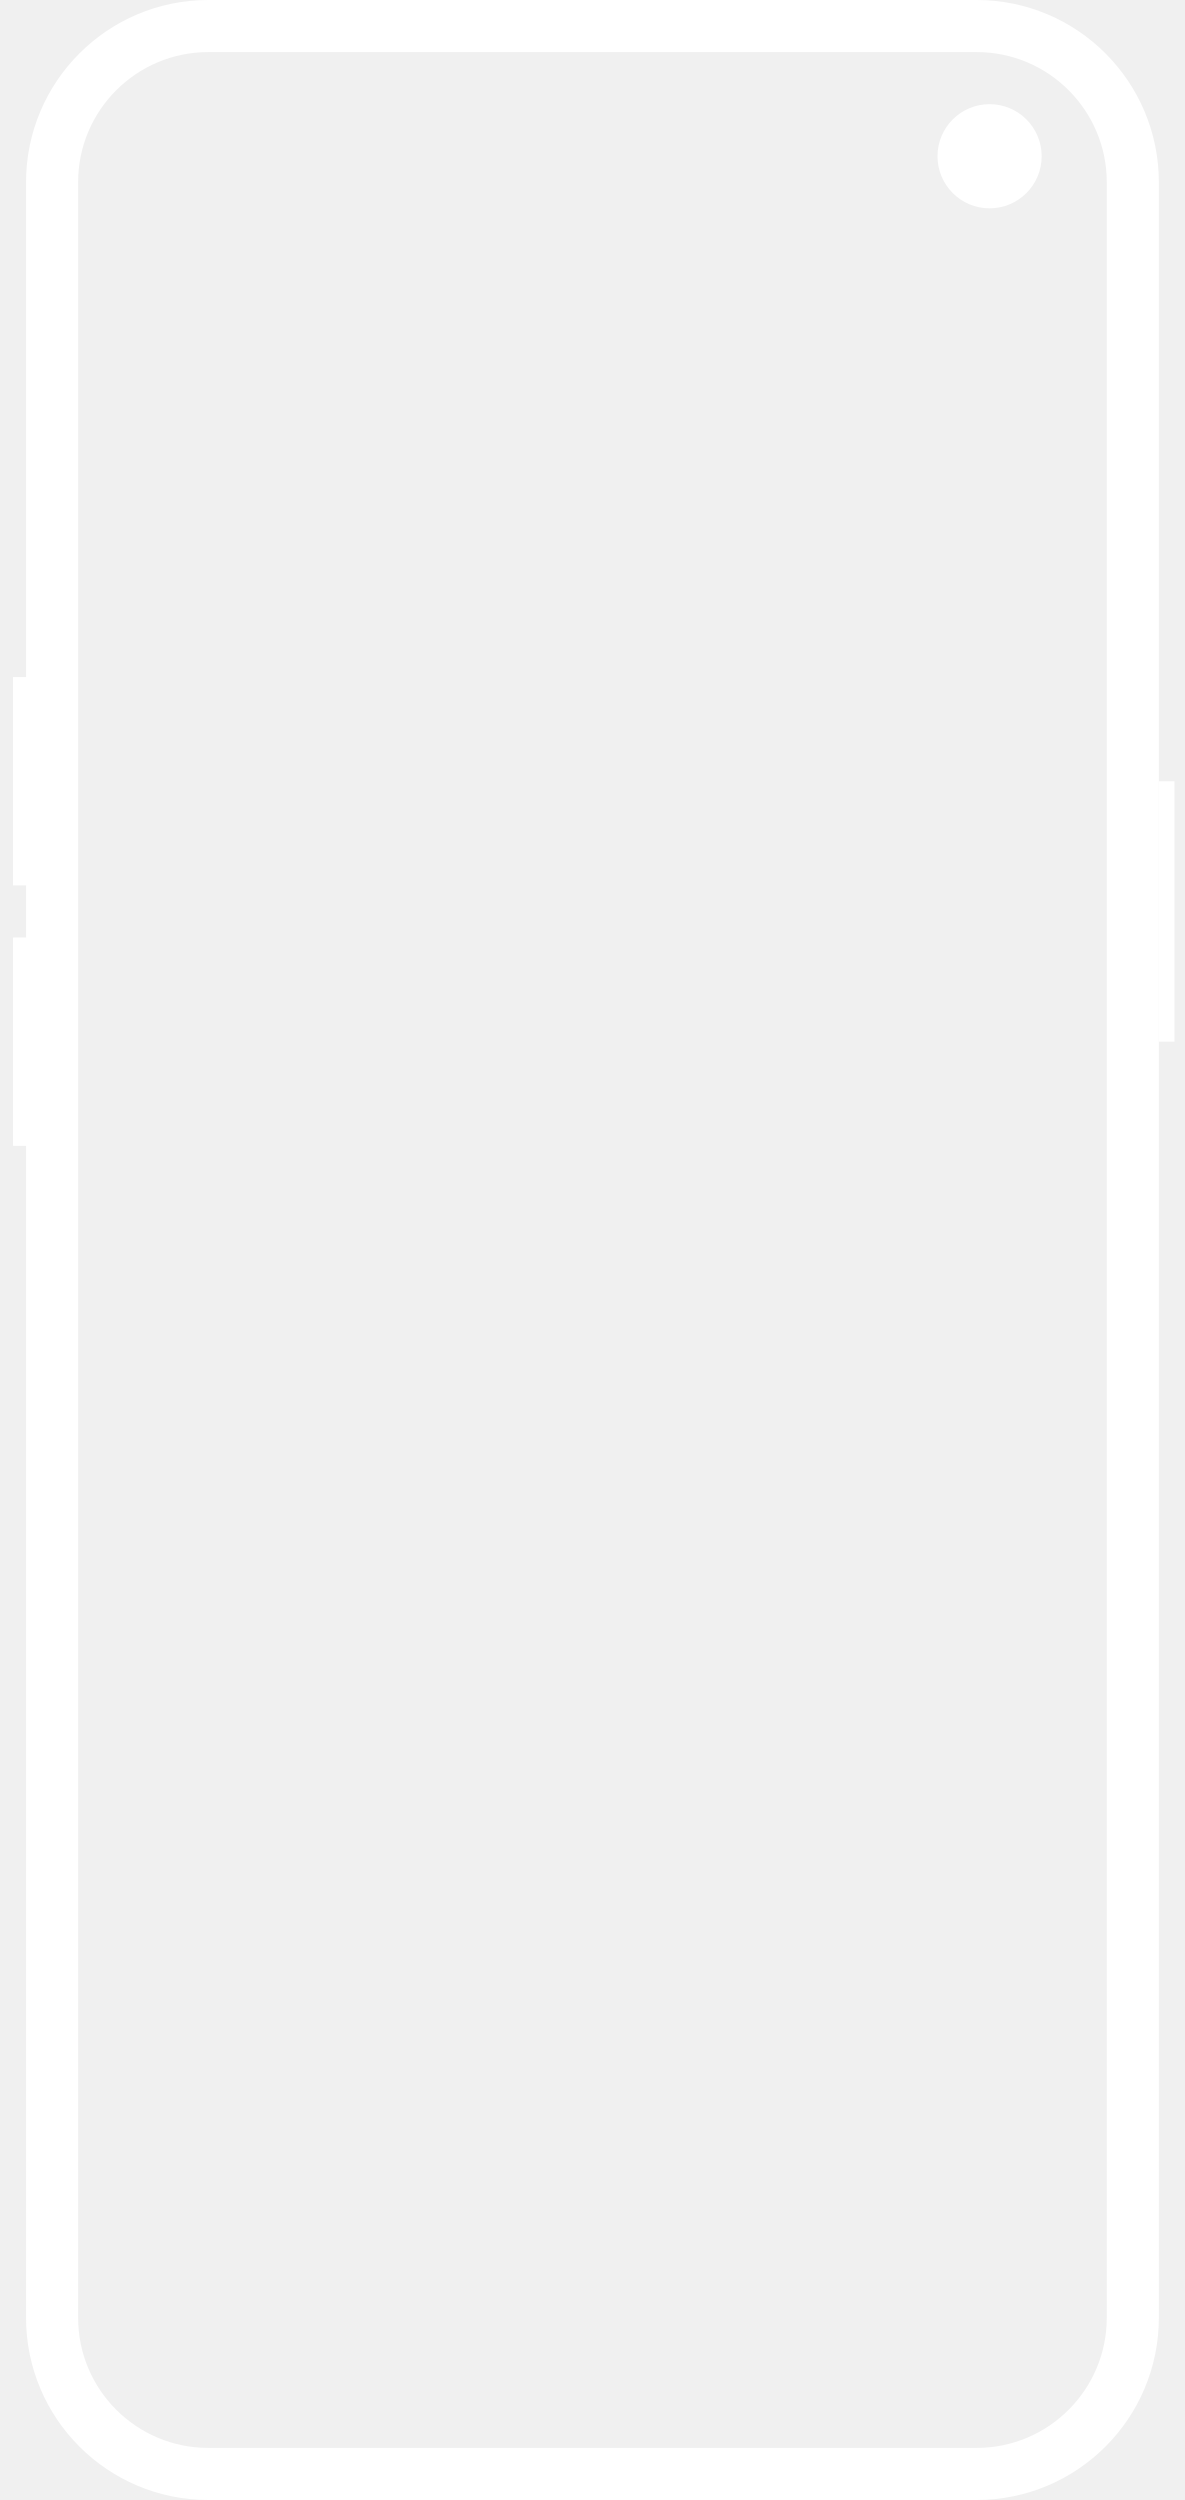
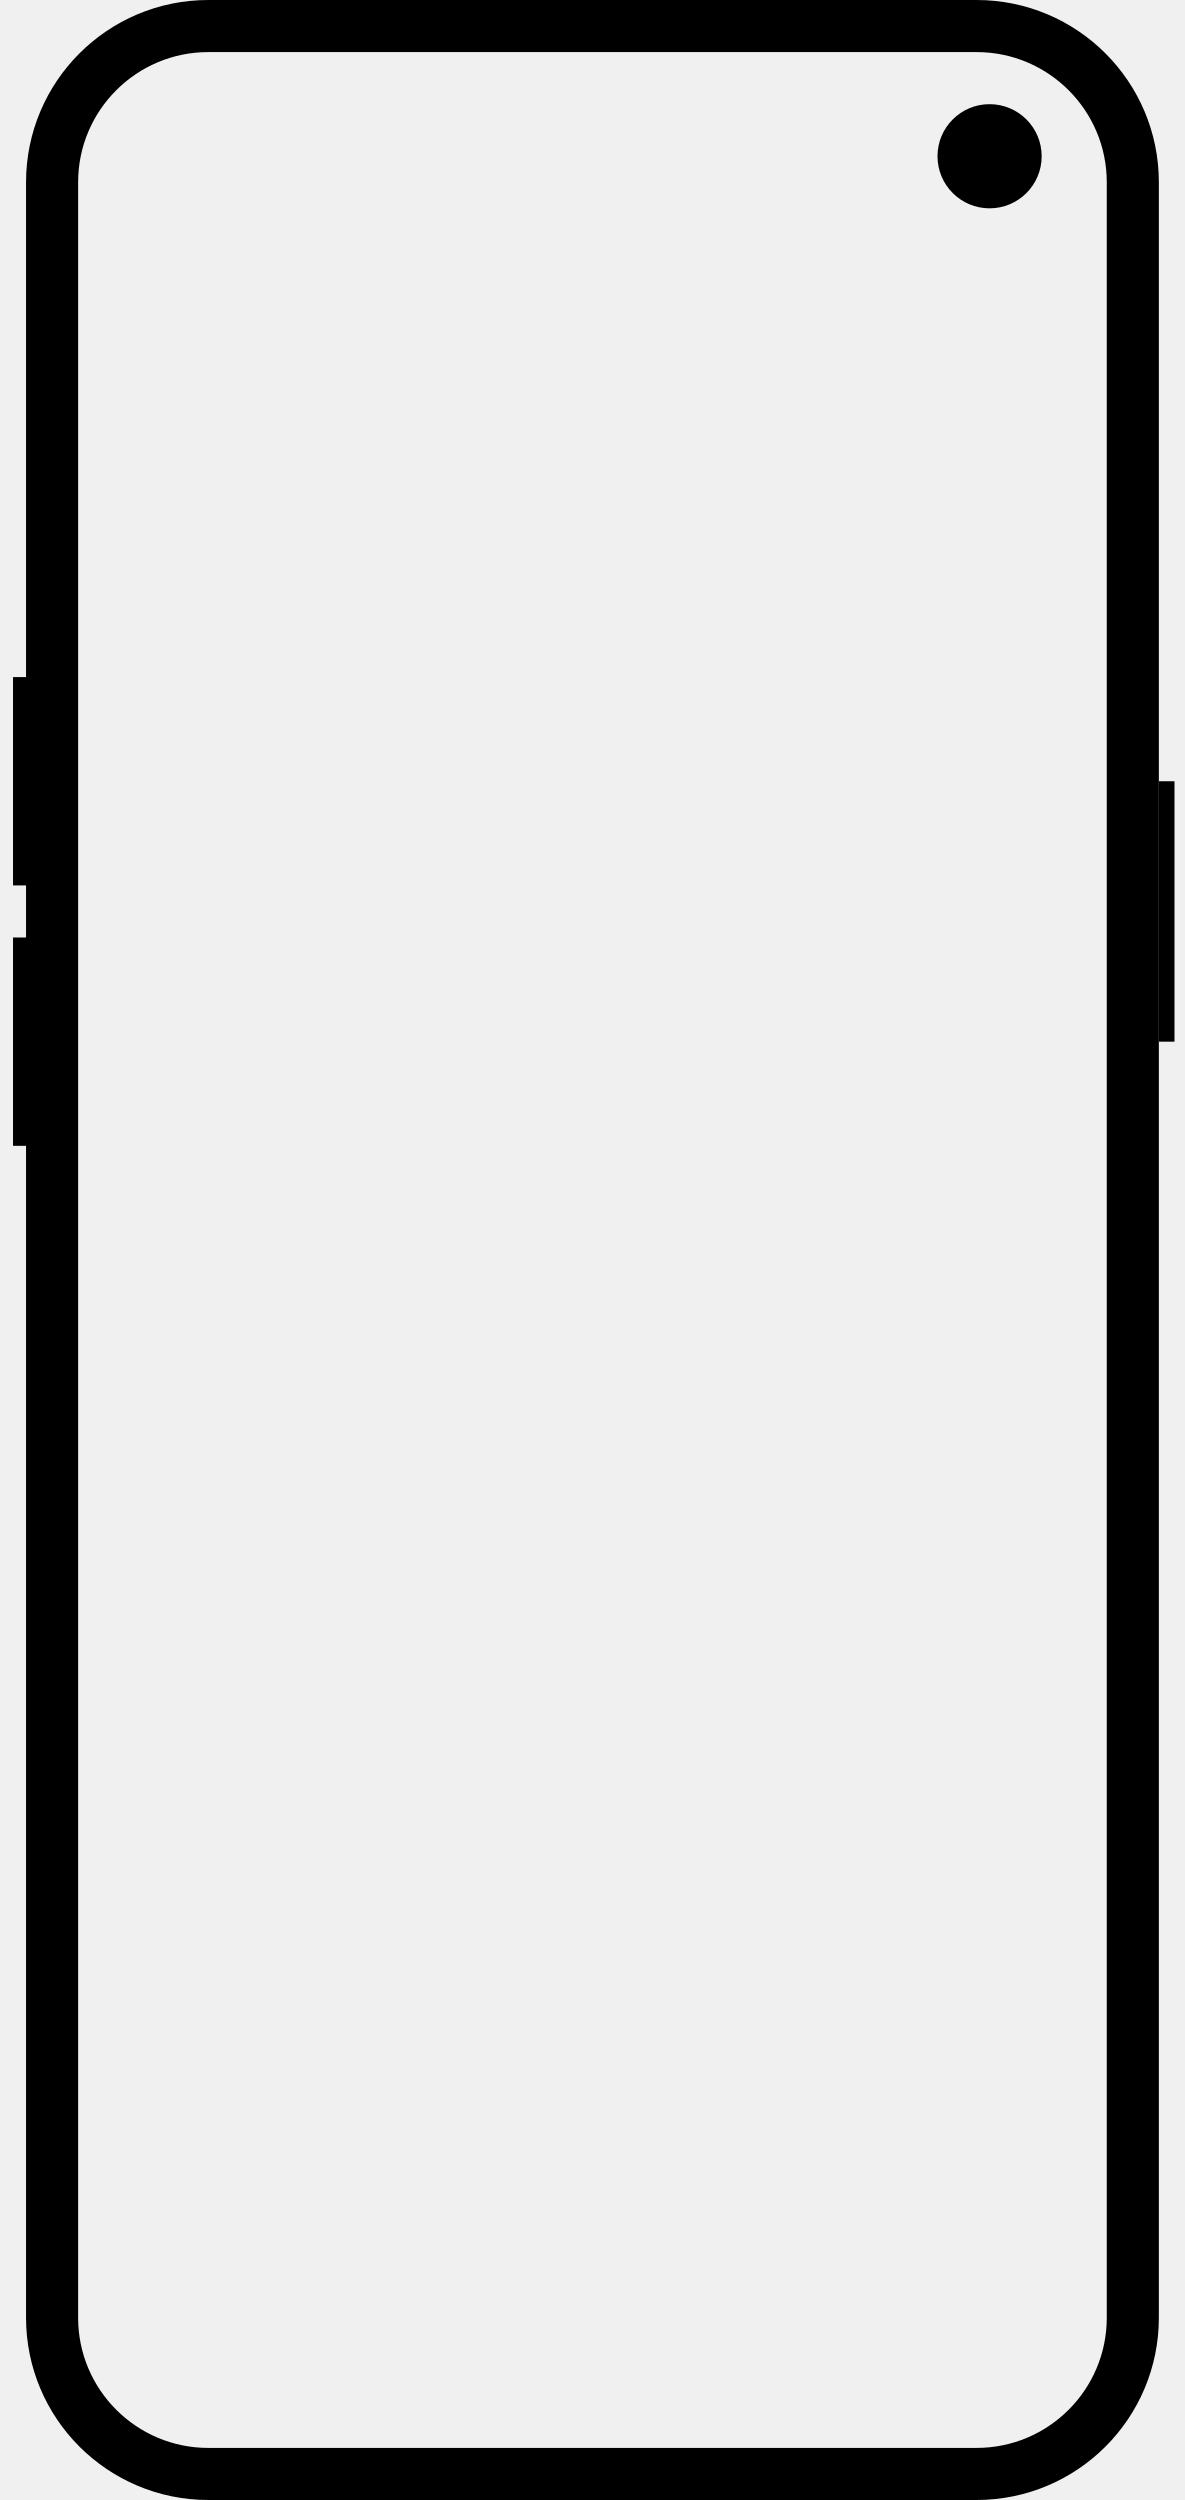
<svg xmlns="http://www.w3.org/2000/svg" width="910" height="1920" viewBox="0 0 910 1920">
-   <rect id="outer-frame" x="40" y="20" width="830" height="1880" rx="120" ry="120" fill="none" stroke="white" stroke-width="40" />
-   <rect id="inner-screen" x="60" y="40" width="790" height="1840" rx="120" ry="120" fill="transparent" />
-   <circle id="camera-notch" cx="760" cy="120" r="40" fill="white" />
-   <rect id="power-button" x="890" y="600" width="12" height="200" rx="0" fill="white" />
-   <rect id="volume-up-button" x="10" y="520" width="12" height="160" rx="0" fill="white" />
-   <rect id="volume-down-button" x="10" y="720" width="12" height="160" rx="0" fill="white" />
+   <rect id="outer-frame" x="40" y="20" width="830" height="1880" rx="120" ry="120" fill="none" stroke="black" stroke-width="40" />
+   <rect id="inner-screen" x="60" y="40" width="790" height="1840" rx="100" ry="100" fill="transparent" />
+   <circle id="camera-notch" cx="760" cy="120" r="40" fill="black" />
+   <rect id="power-button" x="890" y="600" width="12" height="200" rx="0" fill="black" />
+   <rect id="volume-up-button" x="10" y="520" width="12" height="160" rx="0" fill="black" />
+   <rect id="volume-down-button" x="10" y="720" width="12" height="160" rx="0" fill="black" />
</svg>
